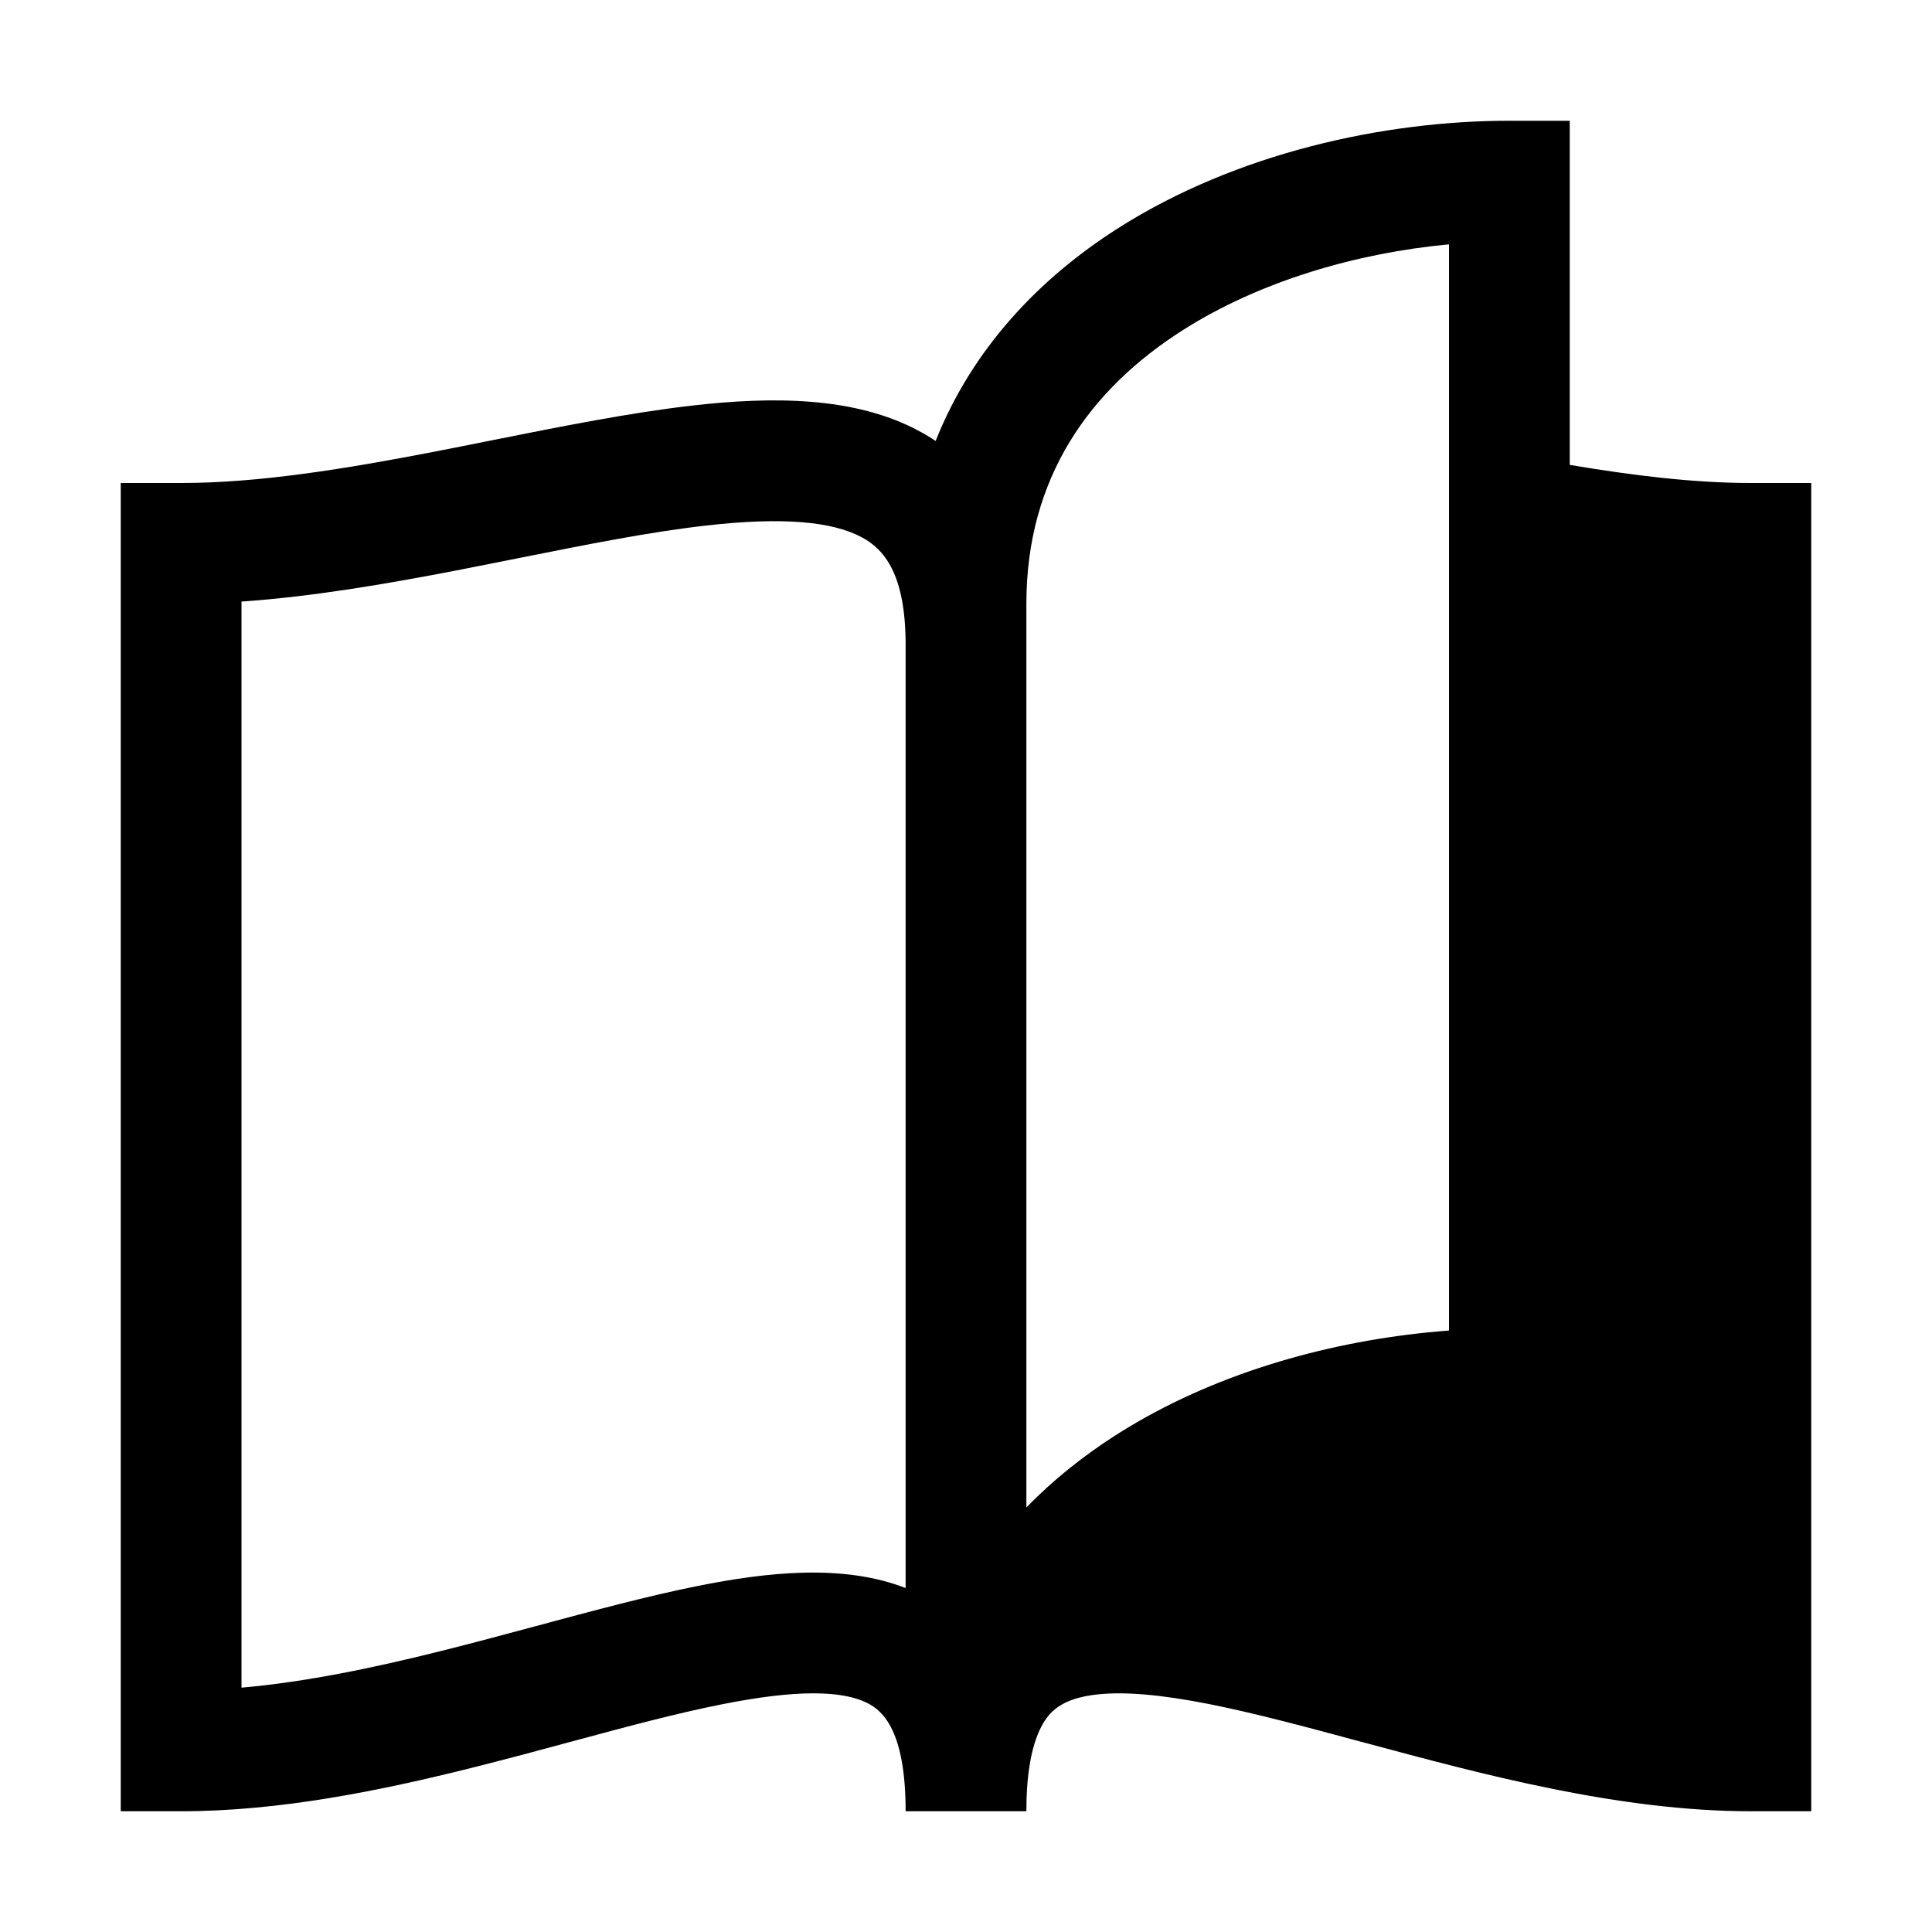
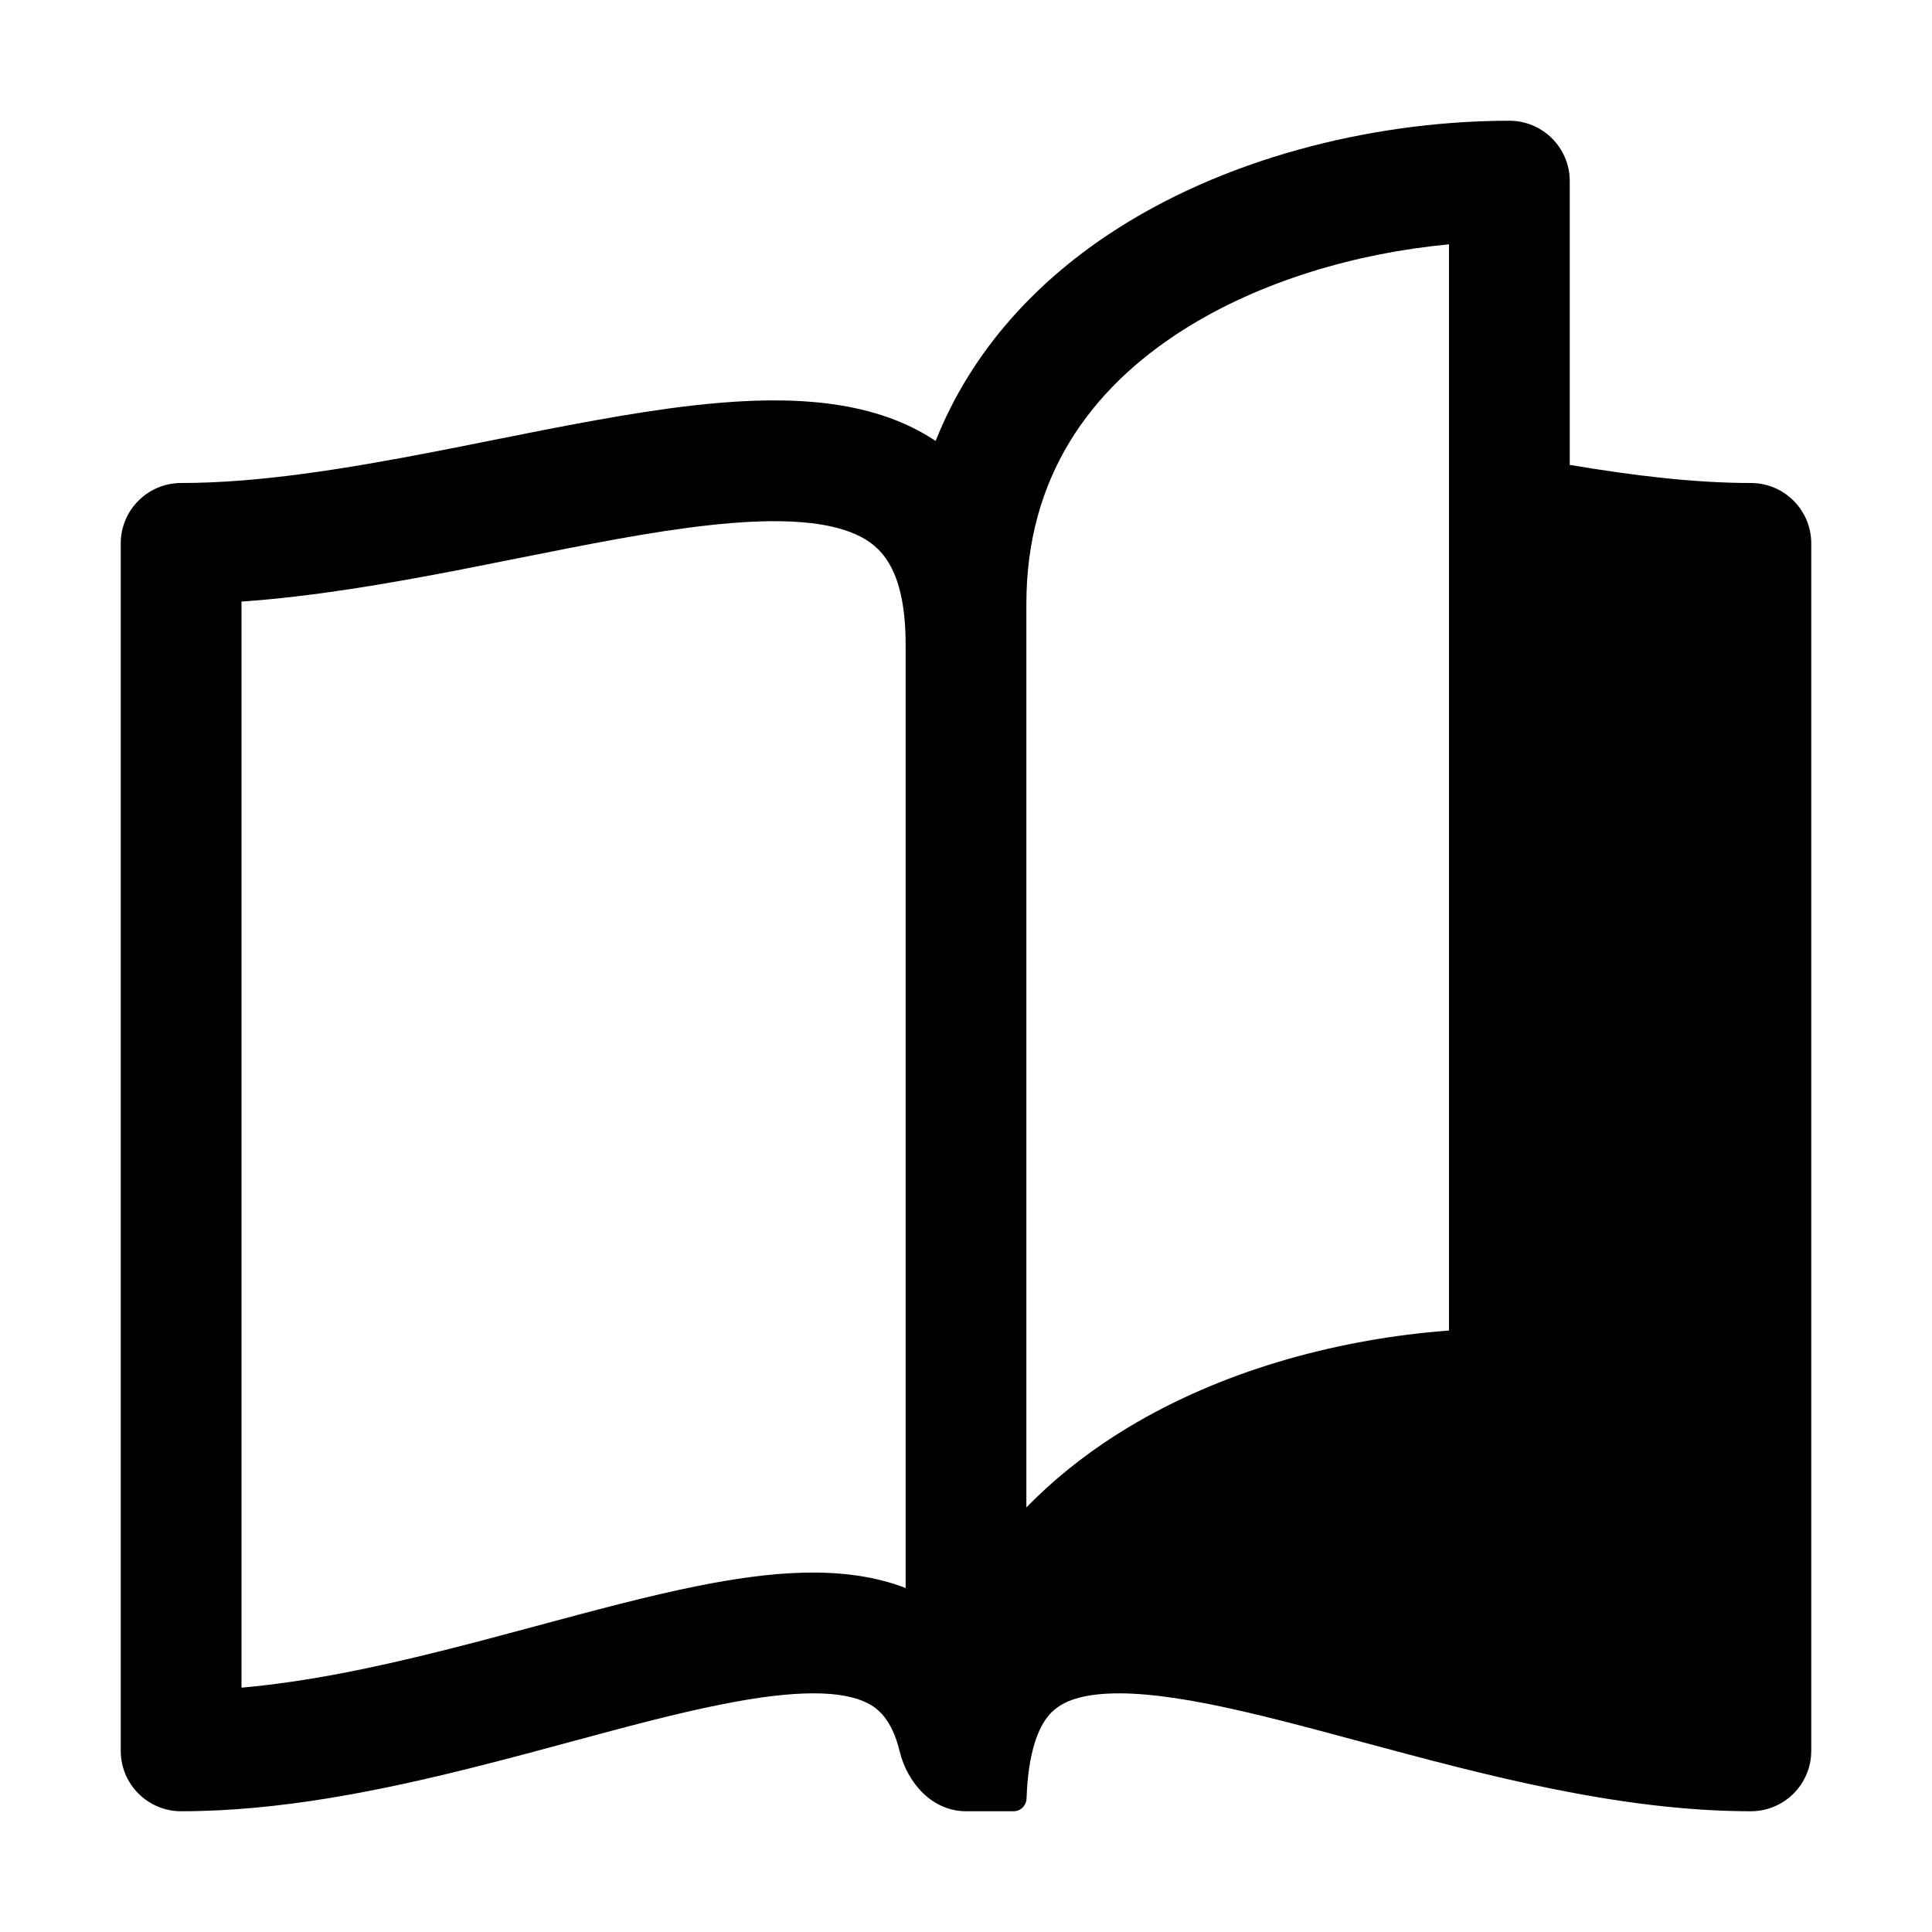
<svg xmlns="http://www.w3.org/2000/svg" width="32" height="32" viewBox="0 0 32 32" fill="none">
-   <path fill-rule="evenodd" clip-rule="evenodd" d="M26 2H25C22.925 2 20.478 2.533 18.517 3.781C17.207 4.615 16.102 5.78 15.497 7.304C15.411 7.246 15.322 7.192 15.228 7.142C14.152 6.56 12.775 6.569 11.476 6.716C10.444 6.834 9.296 7.063 8.161 7.29C7.836 7.355 7.512 7.42 7.192 7.482C5.716 7.767 4.289 8 3 8L2 8V30H3C4.626 30 6.285 29.663 7.805 29.283C8.399 29.134 8.959 28.983 9.492 28.839C10.374 28.601 11.182 28.383 11.946 28.231C13.197 27.98 13.949 27.999 14.365 28.207C14.626 28.337 15 28.675 15 30L17 30C17 29.928 17.001 29.858 17.003 29.788C17.03 29 17.206 28.613 17.363 28.421C17.504 28.25 17.73 28.115 18.168 28.066C18.629 28.014 19.236 28.07 20.008 28.221C20.772 28.372 21.621 28.6 22.558 28.853L22.62 28.869C24.544 29.387 26.817 30 29 30H30V8L29 8C28.064 8 27.052 7.877 26 7.7V2ZM24 4.047C22.483 4.189 20.877 4.65 19.59 5.469C18.051 6.448 17 7.908 17 10V24.968C17.438 24.518 17.93 24.124 18.459 23.784C18.487 23.766 18.515 23.748 18.543 23.731C20.073 22.77 21.903 22.246 23.646 22.069C23.765 22.057 23.883 22.047 24 22.038V4.047ZM14.277 8.901C14.636 9.095 15 9.496 15 10.68V26.303C13.962 25.899 12.705 26.039 11.554 26.269C10.734 26.433 9.806 26.683 8.87 26.935C8.35 27.075 7.828 27.215 7.32 27.342C6.194 27.624 5.076 27.858 4 27.953V9.964C5.192 9.881 6.414 9.669 7.572 9.446C7.926 9.377 8.273 9.308 8.611 9.24C9.729 9.017 10.762 8.81 11.702 8.704C12.957 8.561 13.785 8.635 14.277 8.901Z" fill="black" />
+   <path fill-rule="evenodd" clip-rule="evenodd" d="M26 3C26 2.448 25.552 2 25 2C22.925 2 20.478 2.533 18.517 3.781C17.207 4.615 16.102 5.78 15.497 7.304C15.411 7.246 15.322 7.192 15.228 7.142C14.152 6.56 12.775 6.569 11.476 6.716C10.444 6.834 9.296 7.063 8.161 7.29C7.836 7.355 7.512 7.42 7.192 7.482C5.716 7.767 4.289 8 3 8C2.448 8 2 8.448 2 9V29C2 29.552 2.448 30 3 30C4.626 30 6.285 29.663 7.805 29.283C8.399 29.134 8.959 28.983 9.492 28.839C10.374 28.601 11.182 28.383 11.946 28.231C13.197 27.98 13.949 27.999 14.365 28.207C14.543 28.296 14.773 28.48 14.901 29.007C15.033 29.543 15.448 30 16 30L16.788 30C16.905 30 17 29.905 17.003 29.788C17.03 29 17.206 28.613 17.363 28.421C17.504 28.25 17.73 28.115 18.168 28.066C18.629 28.014 19.236 28.07 20.008 28.221C20.772 28.372 21.621 28.6 22.558 28.853L22.62 28.869C24.544 29.387 26.817 30 29 30C29.552 30 30 29.552 30 29V9C30 8.448 29.552 8 29 8C28.064 8 27.052 7.877 26 7.7V3ZM24 4.047C22.483 4.189 20.877 4.65 19.59 5.469C18.051 6.448 17 7.908 17 10V24.968C17.438 24.518 17.93 24.124 18.459 23.784C18.487 23.766 18.515 23.748 18.543 23.731C20.073 22.77 21.903 22.246 23.646 22.069C23.765 22.057 23.883 22.047 24 22.038V4.047ZM14.277 8.901C14.636 9.095 15 9.496 15 10.68V26.303C13.962 25.899 12.705 26.039 11.554 26.269C10.734 26.433 9.806 26.683 8.87 26.935C8.35 27.075 7.828 27.215 7.32 27.342C6.194 27.624 5.076 27.858 4 27.953V9.964C5.192 9.881 6.414 9.669 7.572 9.446C7.926 9.377 8.273 9.308 8.611 9.24C9.729 9.017 10.762 8.81 11.702 8.704C12.957 8.561 13.785 8.635 14.277 8.901Z" fill="black" />
</svg>
